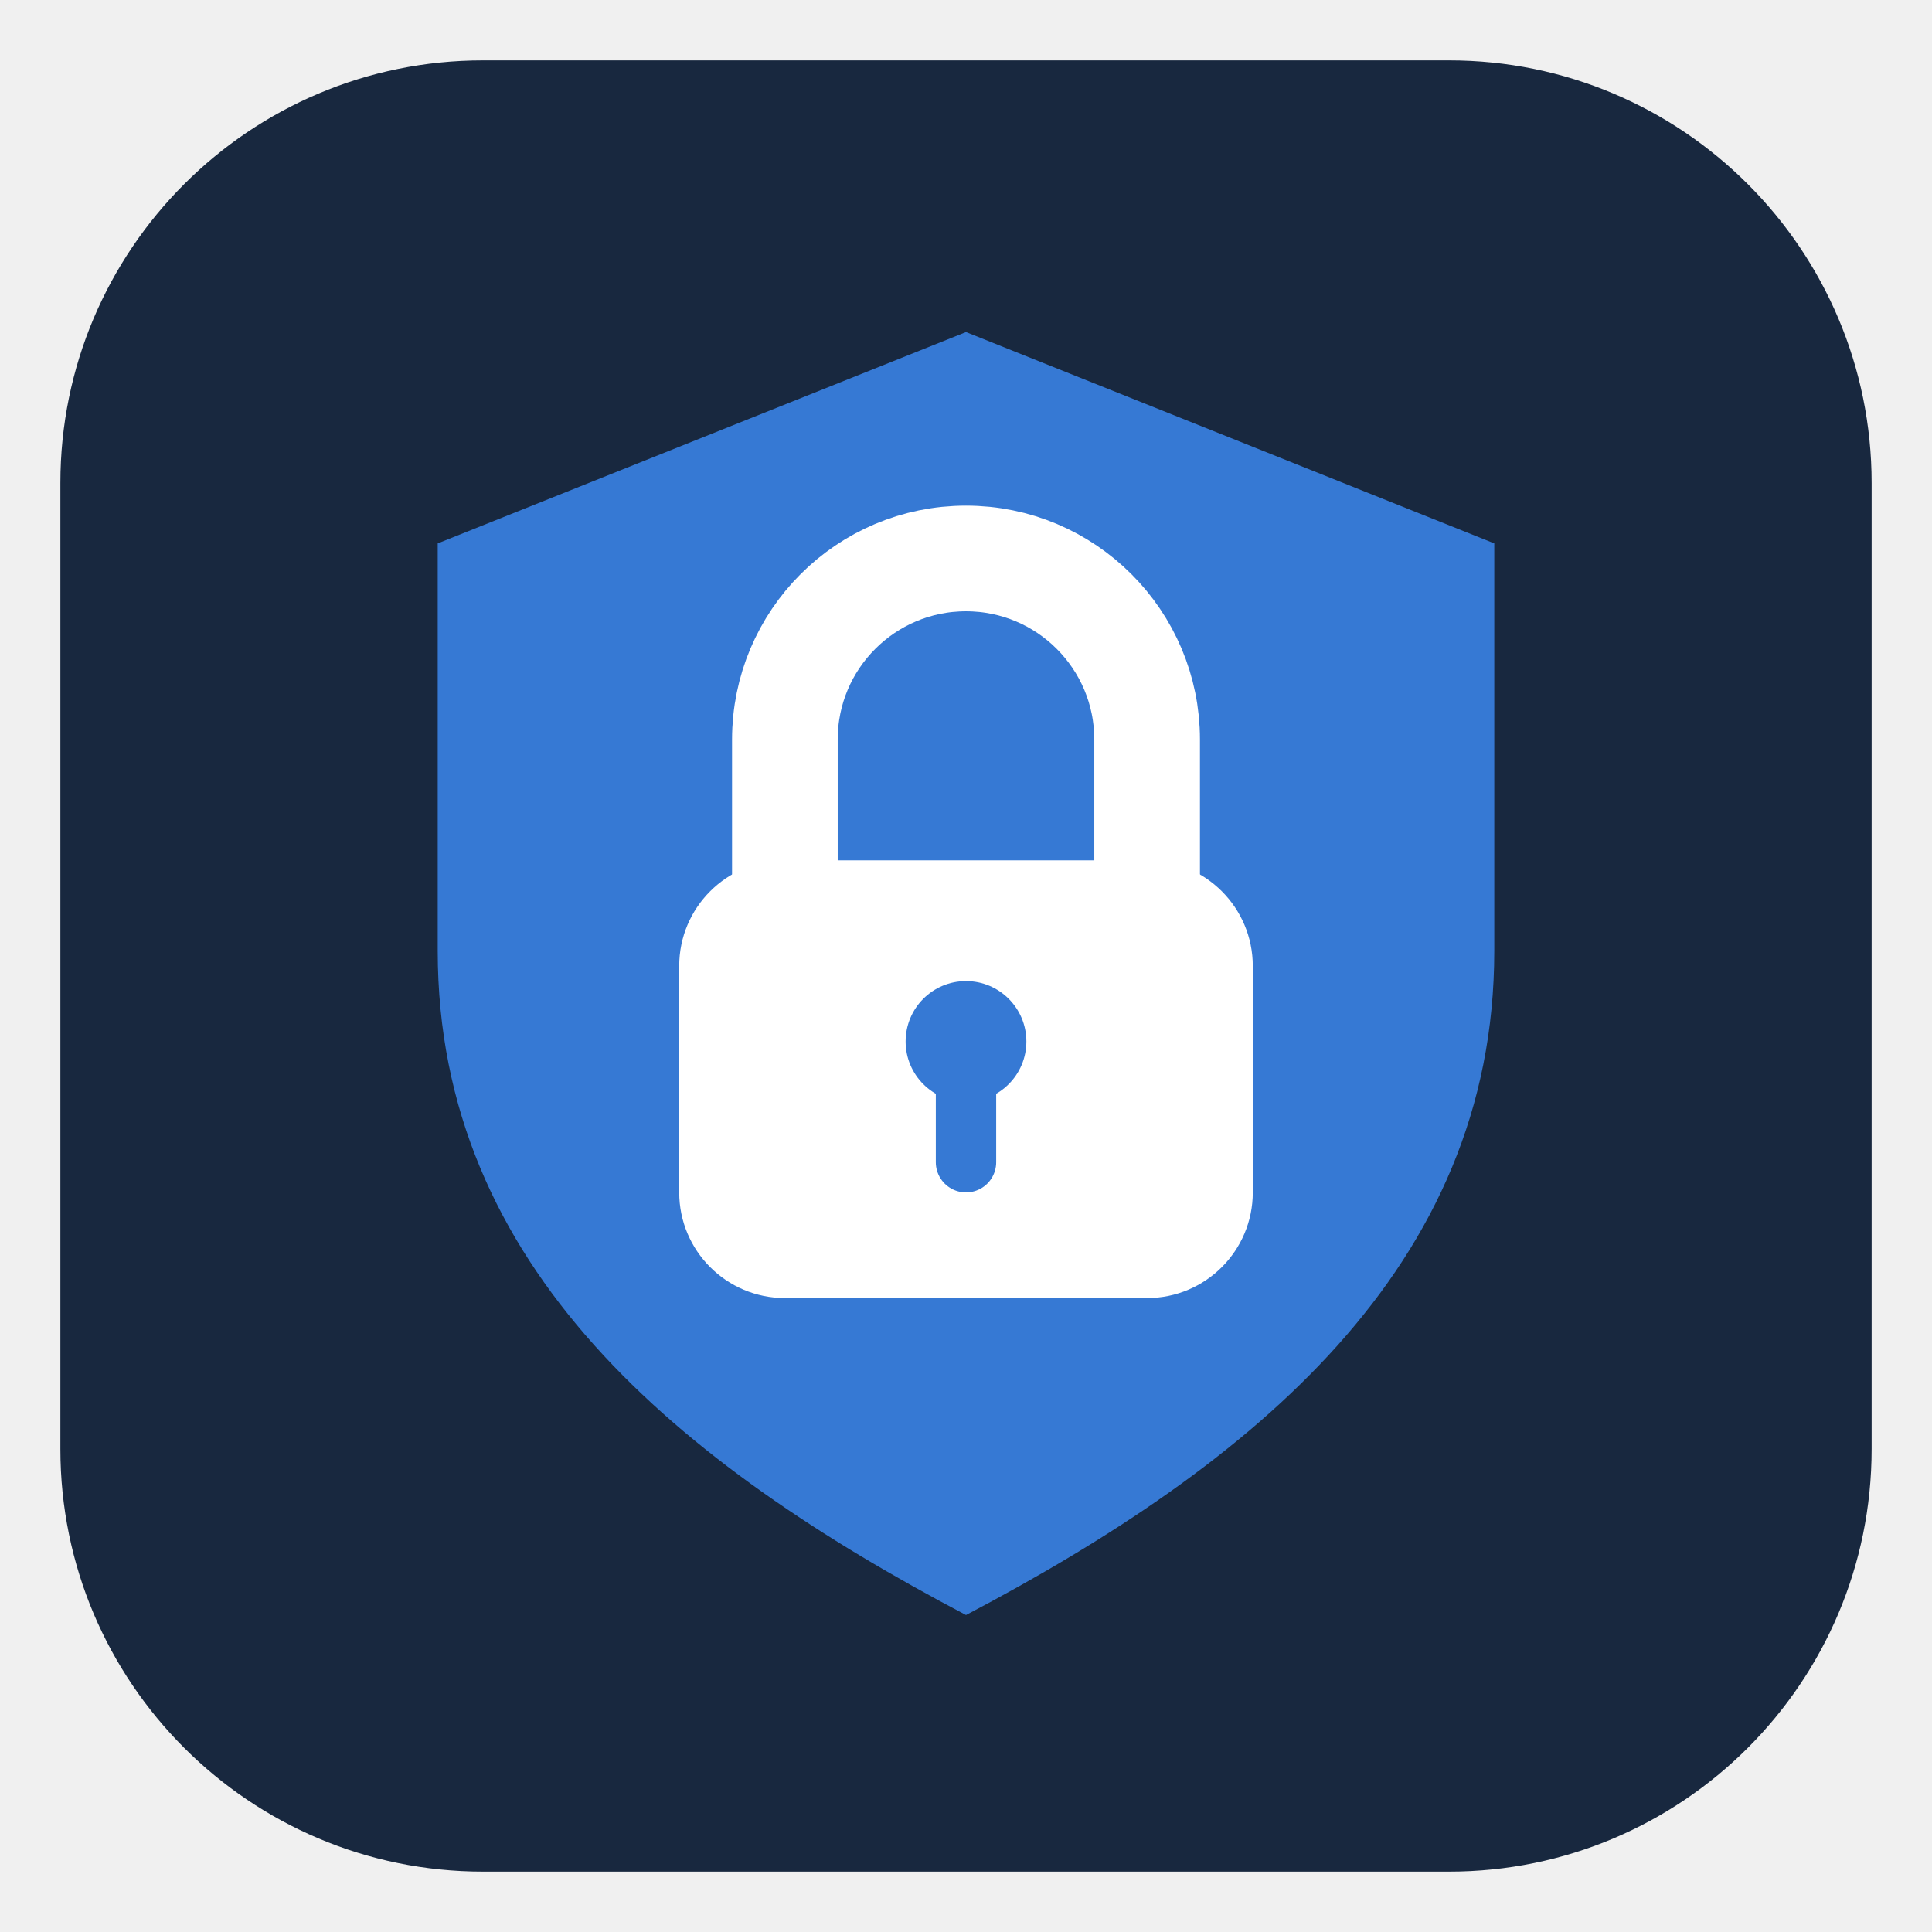
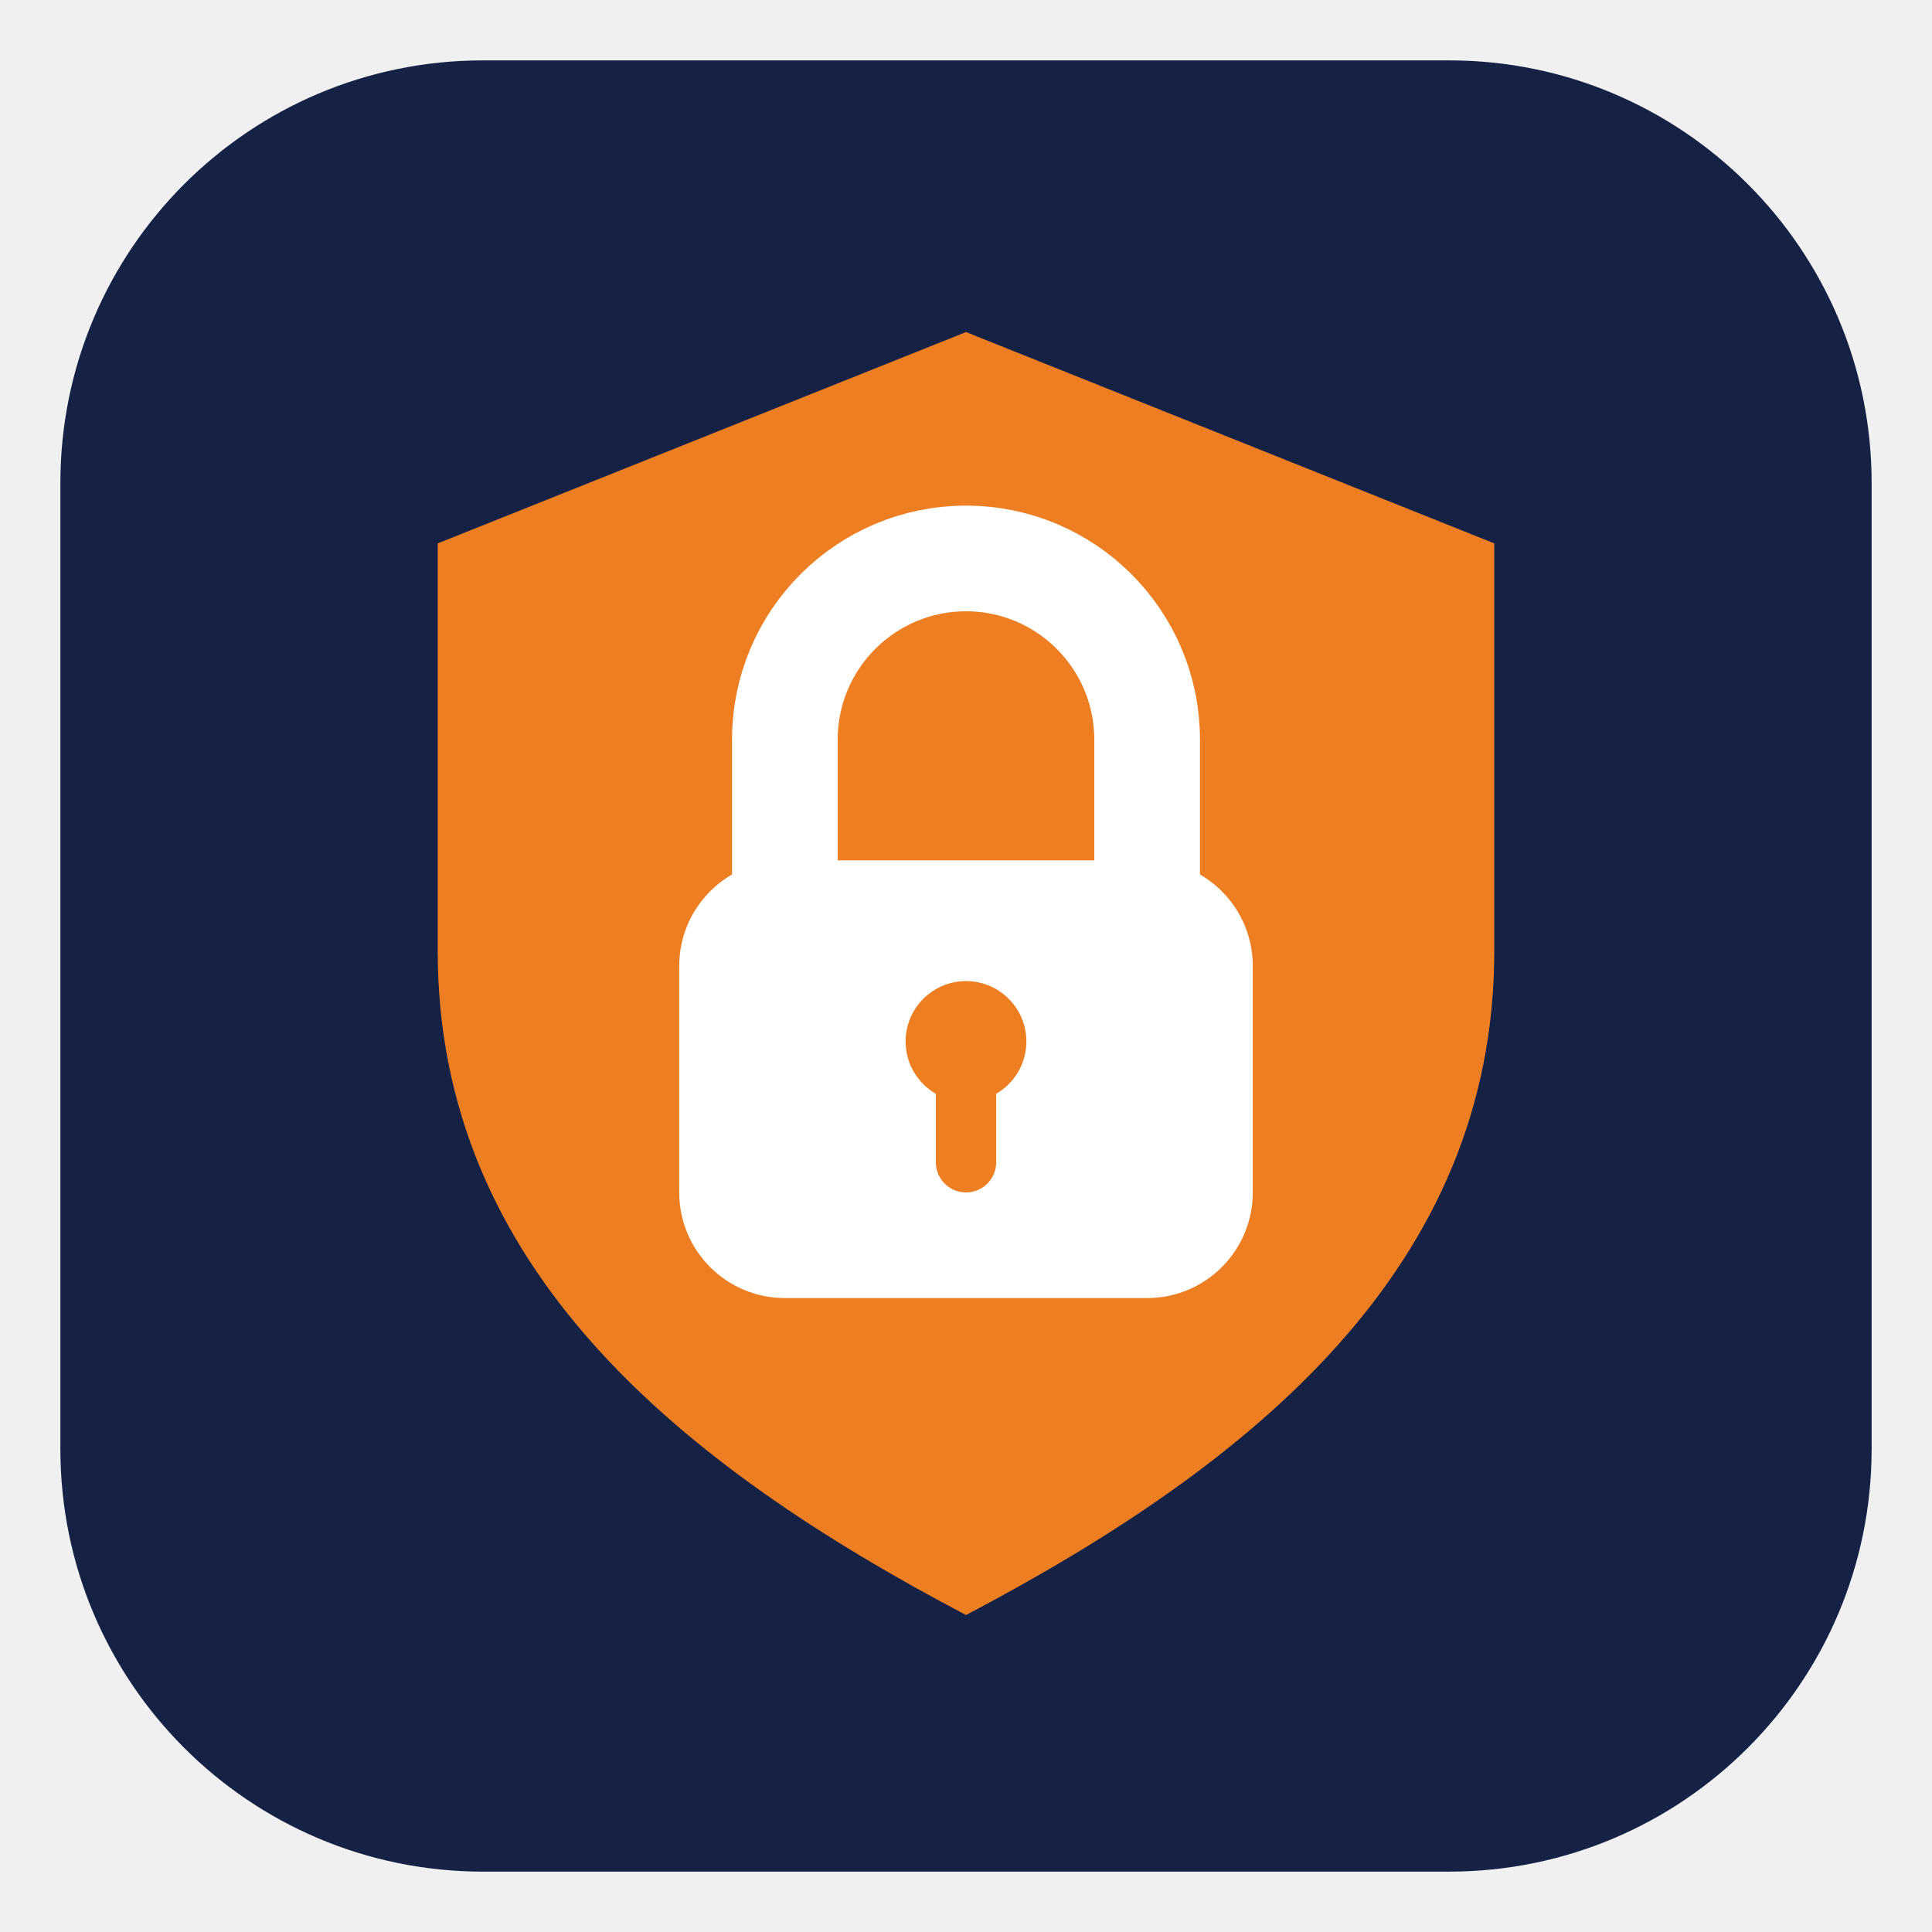
<svg xmlns="http://www.w3.org/2000/svg" width="128" height="128" viewBox="0 0 128 128">
-   <rect x="4" y="4" width="120" height="120" rx="28" fill="#18283f" />
-   <path d="M64 22 99 36v27c0 21-16 34-35 44C45 97 29 84 29 63V36Z" fill="#3679d4" />
+   <rect x="4" y="4" width="120" height="120" rx="28" fill="#162146" />
+   <path d="M64 22 99 36v27c0 21-16 34-35 44C45 97 29 84 29 63V36Z" fill="#ed7f22" />
  <rect x="45" y="57" width="38" height="29" rx="7" fill="#fff" />
  <path d="M52 58v-9a12 12 0 0 1 24 0v9" fill="none" stroke="#fff" stroke-width="7" />
-   <circle cx="64" cy="69" r="4" fill="#3679d4" />
-   <path d="M64 69v8" stroke="#3679d4" stroke-width="4" stroke-linecap="round" />
+   <circle cx="64" cy="69" r="4" fill="#ed7f22" />
+   <path d="M64 69v8" stroke="#ed7f22" stroke-width="4" stroke-linecap="round" />
</svg>
